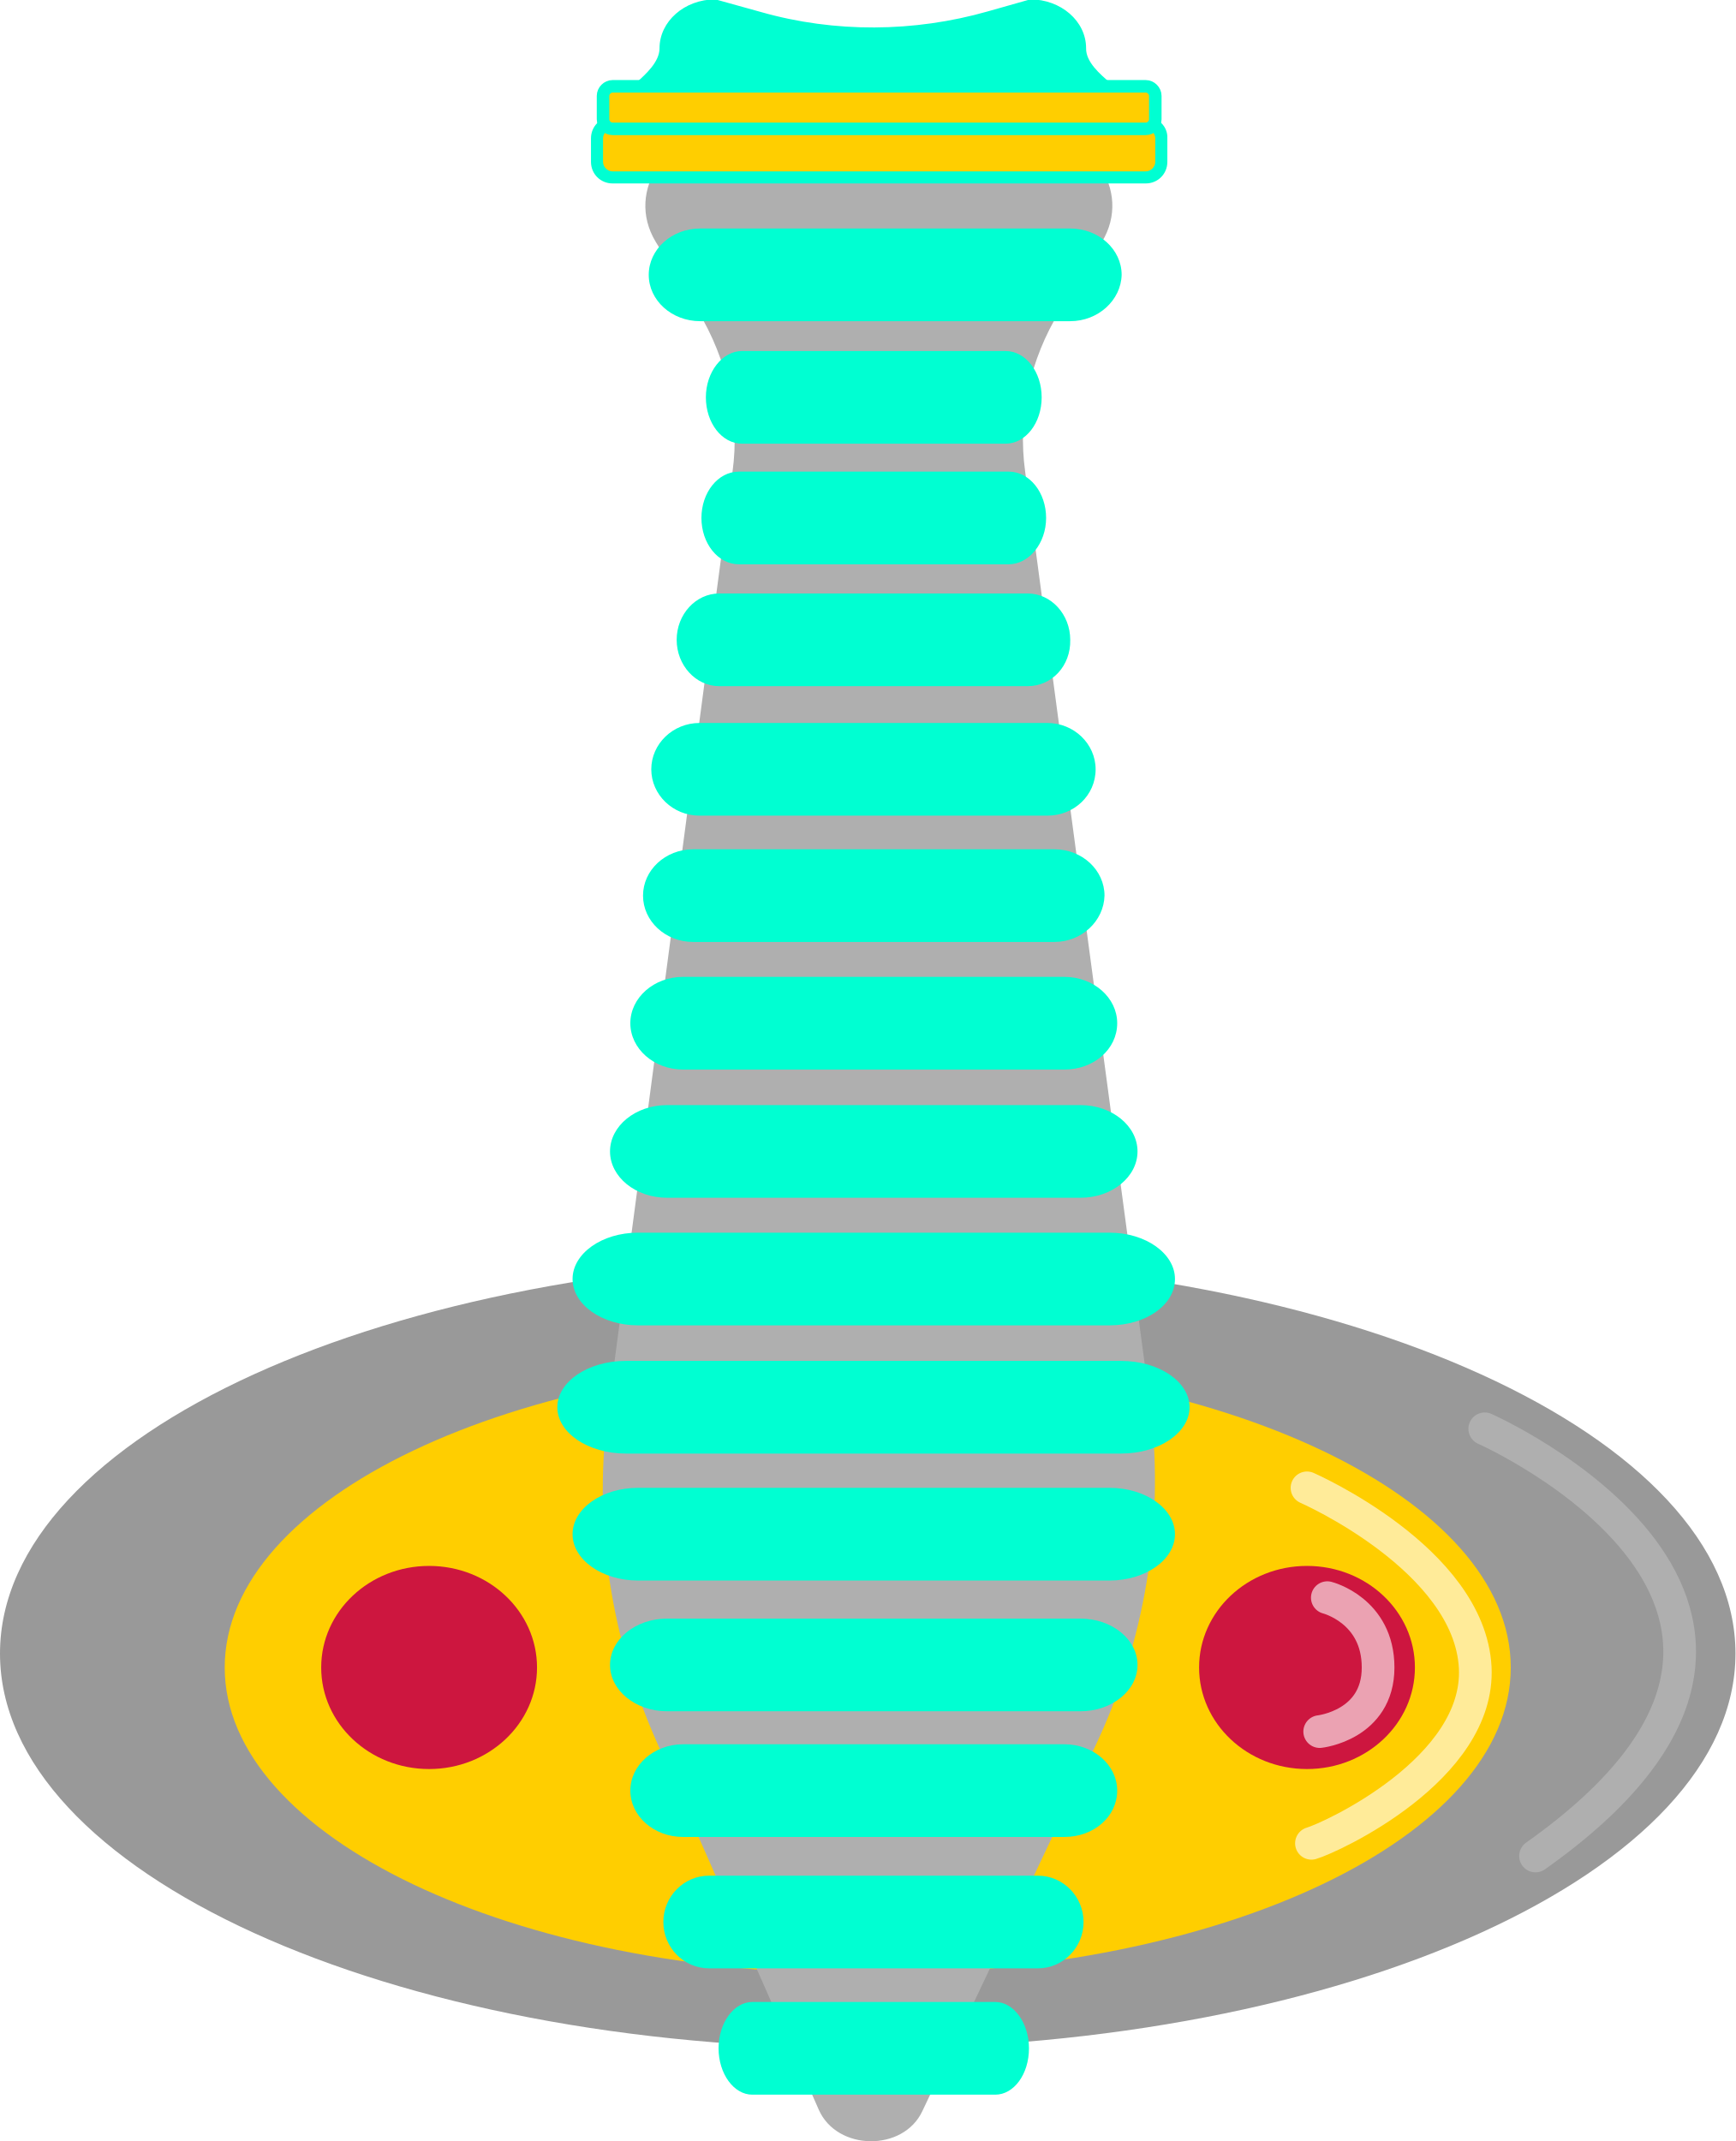
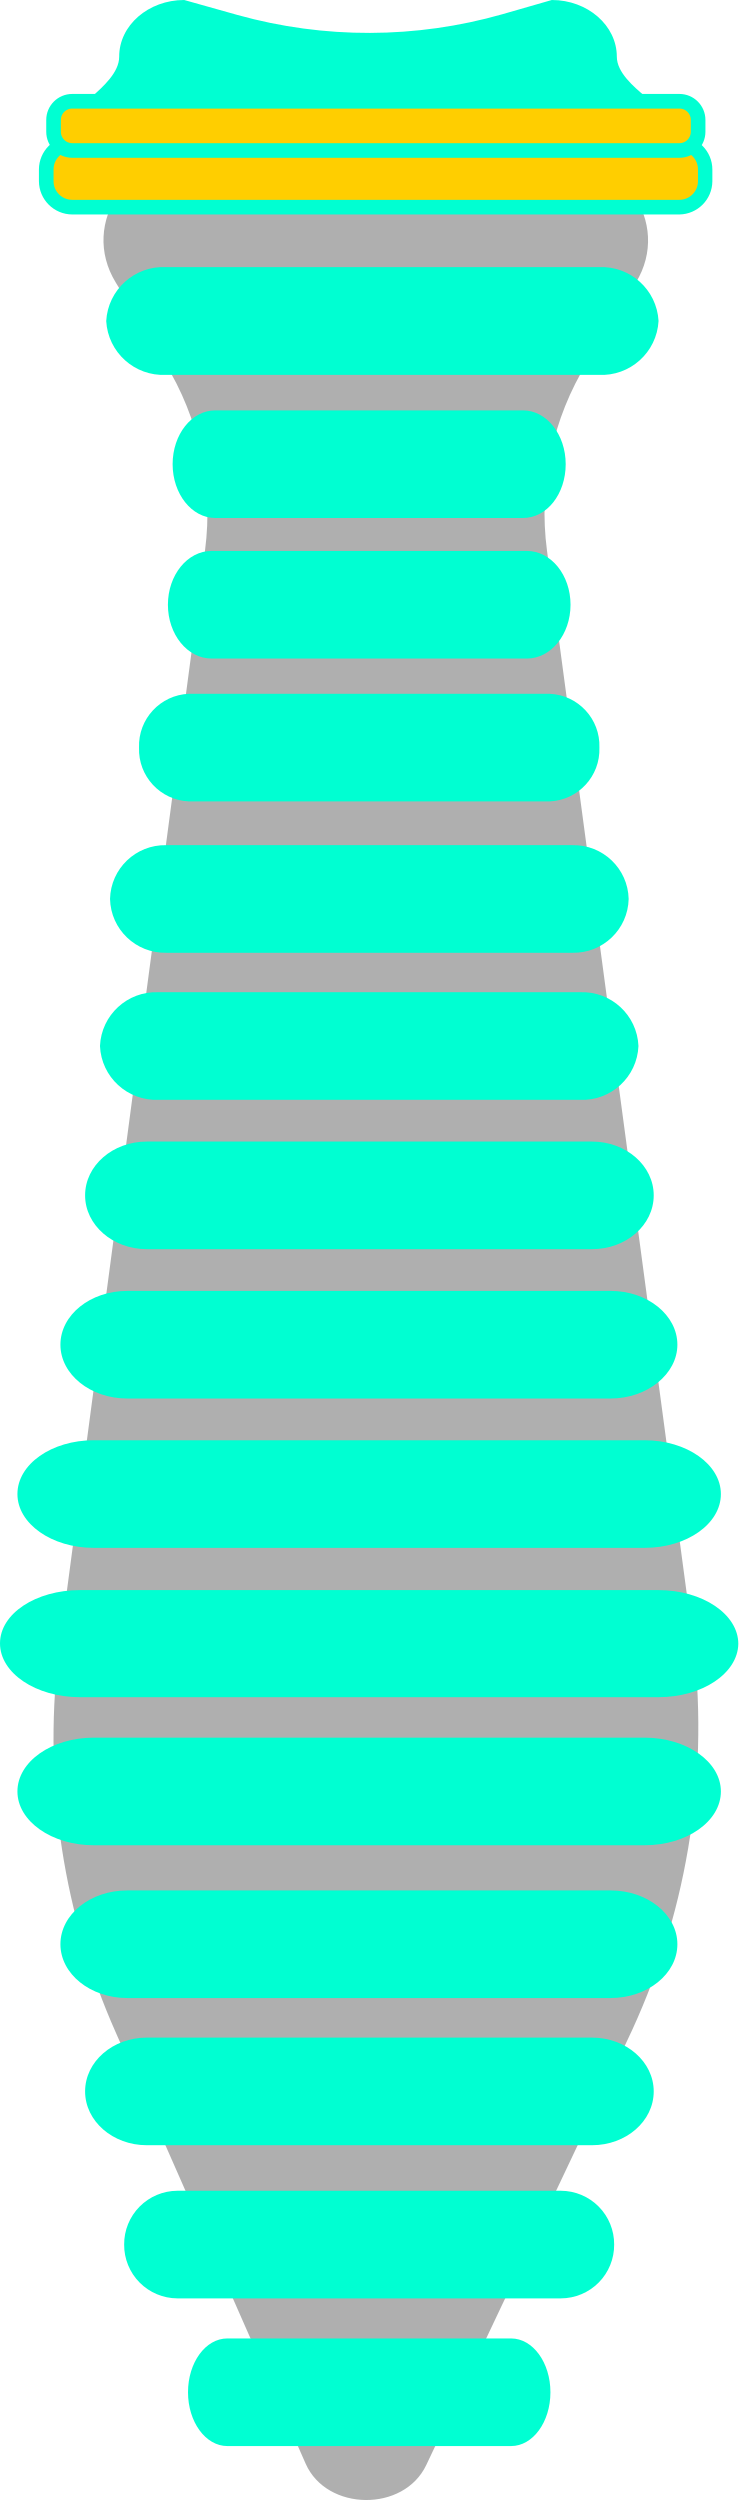
- <svg xmlns="http://www.w3.org/2000/svg" version="1.1" x="0px" y="0px" viewBox="0 0 273.4 337.3" style="enable-background:new 0 0 273.4 337.3;" xml:space="preserve">
-   <style type="text/css">
- 	.st0{fill:#999999;}
- 	.st1{fill:#FFCE00;}
- 	.st2{fill:#CD163F;}
- 	.st3{fill:none;stroke:#AFAFAF;stroke-width:5.149;stroke-linecap:round;stroke-miterlimit:10;}
- 	.st4{fill:none;stroke:#EBA2B2;stroke-width:5.149;stroke-linecap:round;stroke-miterlimit:10;}
- 	.st5{fill:none;stroke:#FFEB99;stroke-width:5.149;stroke-linecap:round;stroke-miterlimit:10;}
- 	.st6{fill:#AFAFAF;}
- 	.st7{fill:#00FFD2;}
- 	.st8{fill:#FFCE00;stroke:#00FFD2;stroke-width:1.973;stroke-miterlimit:10;}
- </style>
-   <g id="base">
-     <g>
-       <path class="st0" d="M273.4,260.5c0,34.3-61.2,62.2-136.7,62.2C61.2,322.8,0,294.9,0,260.5c0-34.4,61.2-62.2,136.7-62.2    C212.2,198.3,273.4,226.2,273.4,260.5z" />
-       <g>
-         <g>
-           <ellipse class="st1" cx="136.7" cy="262.7" rx="101.3" ry="48.3" />
-           <g>
-             <ellipse class="st2" cx="67.6" cy="262.7" rx="17" ry="16" />
-             <ellipse class="st2" cx="205.9" cy="262.7" rx="17" ry="16" />
-           </g>
-         </g>
-       </g>
-       <path class="st3" d="M233.9,225.1c0,0,63.4,28.1,8,67.3" />
-       <path class="st4" d="M209.1,251.7c0,0,8,2,8,11c0,9.1-9.2,10.1-9.2,10.1" />
-       <path class="st5" d="M205.9,234.4c0,0,25.6,11.2,26.5,28.3c0.8,16-22.7,26.8-25.8,27.7" />
-     </g>
-   </g>
-   <g id="cannon">
-     <g>
-       <path class="st6" d="M172.4,275.4l-27.1,57.2c-3,6.4-13.4,6.3-16.3-0.2l-25.6-58.1c-7.1-16.1-9.8-33.5-7.8-50.7l19.8-149.3    c1.2-8.7-0.8-17.6-5.5-25.4l-6.6-10.8c-4.9-8.1,1.8-17.8,12.3-17.8h45.7c10.5,0,17.2,9.7,12.3,17.8L167,48.9    c-4.8,7.8-6.7,16.7-5.5,25.4l19.8,147.8C183.4,240.2,180.4,258.6,172.4,275.4z" />
-       <path class="st7" d="M175.2,15.3h-75.1c-4.8,0,3.8-3.4,3.8-7.7v0c0-4.2,3.9-7.7,8.8-7.7l7.2,2c11.6,3.3,24.1,3.2,35.7-0.1l6.7-1.9    c4.8,0,8.8,3.4,8.8,7.7v0C171,11.9,180,15.3,175.2,15.3z" />
-       <g>
-         <path class="st7" d="M166.1,148.4h-56.9c-4.4,0-7.9-3.3-7.9-7.3v0c0-4,3.5-7.3,7.9-7.3h56.9c4.4,0,7.9,3.3,7.9,7.3v0     C173.9,145.1,170.4,148.4,166.1,148.4z" />
-         <path class="st7" d="M165,128.5h-54.8c-4.2,0-7.6-3.3-7.6-7.3v0c0-4,3.4-7.3,7.6-7.3H165c4.2,0,7.6,3.3,7.6,7.3v0     C172.6,125.3,169.2,128.5,165,128.5z" />
-         <path class="st7" d="M161.9,108.1h-48.6c-3.7,0-6.7-3.3-6.7-7.3v0c0-4,3-7.3,6.7-7.3h48.6c3.7,0,6.7,3.3,6.7,7.3v0     C168.7,104.9,165.7,108.1,161.9,108.1z" />
-         <path class="st7" d="M158.9,88.9h-42.5c-3.3,0-5.9-3.3-5.9-7.3v0c0-4,2.6-7.3,5.9-7.3h42.5c3.3,0,5.9,3.3,5.9,7.3v0     C164.8,85.6,162.1,88.9,158.9,88.9z" />
-         <path class="st7" d="M158.4,69.9h-41.5c-3.2,0-5.7-3.3-5.7-7.3v0c0-4,2.6-7.3,5.7-7.3h41.5c3.2,0,5.7,3.3,5.7,7.3v0     C164.1,66.6,161.6,69.9,158.4,69.9z" />
-         <path class="st7" d="M168.6,50.6h-58.3c-4.5,0-8.1-3.3-8.1-7.3v0c0-4,3.6-7.3,8.1-7.3h58.3c4.5,0,8.1,3.3,8.1,7.3v0     C176.6,47.3,173,50.6,168.6,50.6z" />
-         <path class="st7" d="M156.8,330h-38.3c-2.9,0-5.3-3.3-5.3-7.3l0,0c0-4,2.4-7.3,5.3-7.3h38.3c2.9,0,5.3,3.3,5.3,7.3l0,0     C162.1,326.8,159.7,330,156.8,330z" />
-         <path class="st7" d="M167.7,168.5h-60.1c-4.6,0-8.3-3.3-8.3-7.3v0c0-4,3.7-7.3,8.3-7.3h60.1c4.6,0,8.3,3.3,8.3,7.3v0     C176,165.3,172.3,168.5,167.7,168.5z" />
-         <path class="st7" d="M163.5,310.1h-51.8c-4,0-7.2-3.3-7.2-7.3l0,0c0-4,3.2-7.3,7.2-7.3h51.8c4,0,7.2,3.3,7.2,7.3l0,0     C170.7,306.8,167.5,310.1,163.5,310.1z" />
-         <path class="st7" d="M170.2,188.7h-65.1c-5,0-9-3.3-9-7.3v0c0-4,4-7.3,9-7.3h65.1c5,0,9,3.3,9,7.3v0     C179.2,185.4,175.2,188.7,170.2,188.7z" />
-         <path class="st7" d="M170.2,269.6h-65.1c-5,0-9-3.3-9-7.3v0c0-4,4-7.3,9-7.3h65.1c5,0,9,3.3,9,7.3v0     C179.2,266.3,175.2,269.6,170.2,269.6z" />
-         <path class="st7" d="M174.8,208.8h-74.3c-5.7,0-10.3-3.3-10.3-7.3v0c0-4,4.6-7.3,10.3-7.3h74.3c5.7,0,10.3,3.3,10.3,7.3v0     C185.1,205.6,180.5,208.8,174.8,208.8z" />
-         <path class="st7" d="M174.8,249h-74.3c-5.7,0-10.3-3.3-10.3-7.3l0,0c0-4,4.6-7.3,10.3-7.3h74.3c5.7,0,10.3,3.3,10.3,7.3v0     C185.1,245.7,180.5,249,174.8,249z" />
-         <path class="st7" d="M176.6,229h-78c-6,0-10.8-3.3-10.8-7.3l0,0c0-4,4.8-7.3,10.8-7.3h78c6,0,10.8,3.3,10.8,7.3l0,0     C187.4,225.7,182.6,229,176.6,229z" />
-         <path class="st7" d="M167.7,289.4h-60.1c-4.6,0-8.3-3.3-8.3-7.3l0,0c0-4,3.7-7.3,8.3-7.3h60.1c4.6,0,8.3,3.3,8.3,7.3l0,0     C176,286.2,172.3,289.4,167.7,289.4z" />
-       </g>
-       <g>
-         <path class="st1" d="M96.5,28c-1.4,0-2.5-1.1-2.5-2.5v-3.7c0-1.4,1.1-2.5,2.5-2.5h84c1.4,0,2.5,1.1,2.5,2.5v3.7     c0,1.4-1.1,2.5-2.5,2.5H96.5z" />
-         <path class="st7" d="M180.5,20.3c0.8,0,1.5,0.7,1.5,1.5v3.7c0,0.8-0.7,1.5-1.5,1.5h-84c-0.8,0-1.5-0.7-1.5-1.5v-3.7     c0-0.8,0.7-1.5,1.5-1.5H180.5 M180.5,18.4h-84c-1.9,0-3.4,1.5-3.4,3.4v3.7c0,1.9,1.5,3.4,3.4,3.4h84c1.9,0,3.4-1.5,3.4-3.4v-3.7     C184,19.9,182.4,18.4,180.5,18.4L180.5,18.4z" />
-       </g>
-       <path class="st8" d="M180.5,20.3h-84c-0.8,0-1.5-0.7-1.5-1.5v-3.7c0-0.8,0.7-1.5,1.5-1.5h84c0.8,0,1.5,0.7,1.5,1.5v3.7    C182,19.6,181.3,20.3,180.5,20.3z" />
+ <svg xmlns="http://www.w3.org/2000/svg" viewBox="0 0 58.04 196.53">
+   <defs>
+     <style>.cls-1{fill:#afafaf;}.cls-2{fill:#00ffd2;}.cls-3,.cls-4{fill:#ffce00;}.cls-4{stroke:#00ffd2;stroke-miterlimit:10;stroke-width:1.15px;}</style>
+   </defs>
+   <g id="Layer_2" data-name="Layer 2">
+     <g id="Welcome_Screen" data-name="Welcome Screen">
+       <path class="cls-1" d="M49.28,160.47,33.51,193.78c-1.76,3.72-7.82,3.65-9.48-.1L9.12,159.82a57,57,0,0,1-4.55-29.57l11.55-87a22.58,22.58,0,0,0-3.19-14.78L9.1,22.21c-2.87-4.7,1-10.37,7.14-10.37H42.85c6.1,0,10,5.67,7.14,10.37l-3.82,6.26A22.58,22.58,0,0,0,43,43.29l11.54,86.12A57.07,57.07,0,0,1,49.28,160.47Z" />
+       <path class="cls-2" d="M50.91,8.92H7.16c-2.81,0,2.21-2,2.21-4.46h0C9.36,2,11.66,0,14.48,0l4.2,1.18a38.38,38.38,0,0,0,20.81-.06L43.38,0c2.81,0,5.11,2,5.11,4.46h0C48.49,6.92,53.73,8.92,50.91,8.92Z" />
+       <path class="cls-2" d="M45.6,86.46H12.45a4.42,4.42,0,0,1-4.59-4.23h0A4.42,4.42,0,0,1,12.45,78H45.6a4.42,4.42,0,0,1,4.59,4.23h0A4.42,4.42,0,0,1,45.6,86.46Z" />
+       <path class="cls-2" d="M45,74.9H13.07a4.33,4.33,0,0,1-4.42-4.23h0a4.33,4.33,0,0,1,4.42-4.23H45a4.33,4.33,0,0,1,4.42,4.23h0A4.33,4.33,0,0,1,45,74.9Z" />
+       <path class="cls-2" d="M43.2,63H14.85a4.09,4.09,0,0,1-3.92-4.23h0a4.09,4.09,0,0,1,3.92-4.23H43.2a4.09,4.09,0,0,1,3.92,4.23h0A4.09,4.09,0,0,1,43.2,63Z" />
+       <path class="cls-2" d="M41.42,51.77H16.63c-1.9,0-3.43-1.9-3.43-4.23h0c0-2.34,1.54-4.23,3.43-4.23H41.42c1.9,0,3.43,1.9,3.43,4.23h0C44.85,49.88,43.31,51.77,41.42,51.77Z" />
+       <path class="cls-2" d="M41.12,40.72H16.92c-1.85,0-3.35-1.9-3.35-4.23h0c0-2.34,1.5-4.23,3.35-4.23h24.2c1.85,0,3.35,1.9,3.35,4.23h0C44.47,38.82,43,40.72,41.12,40.72Z" />
+       <path class="cls-2" d="M47.05,29.47h-34a4.49,4.49,0,0,1-4.7-4.23h0A4.49,4.49,0,0,1,13.07,21h34a4.49,4.49,0,0,1,4.7,4.23h0A4.49,4.49,0,0,1,47.05,29.47Z" />
+       <path class="cls-2" d="M40.18,192.29H17.87c-1.71,0-3.09-1.9-3.09-4.23h0c0-2.34,1.38-4.23,3.09-4.23H40.18c1.71,0,3.09,1.9,3.09,4.23h0C43.27,190.4,41.89,192.29,40.18,192.29Z" />
+       <path class="cls-2" d="M46.54,98.2h-35c-2.68,0-4.85-1.9-4.85-4.23h0c0-2.34,2.17-4.23,4.85-4.23h35c2.68,0,4.85,1.9,4.85,4.23h0C51.39,96.31,49.22,98.2,46.54,98.2Z" />
+       <path class="cls-2" d="M44.1,180.68H13.94a4.2,4.2,0,0,1-4.18-4.23h0a4.2,4.2,0,0,1,4.18-4.23H44.1a4.2,4.2,0,0,1,4.18,4.23h0A4.2,4.2,0,0,1,44.1,180.68Z" />
+       <path class="cls-2" d="M48,109.94H10c-2.9,0-5.25-1.9-5.25-4.23h0c0-2.34,2.35-4.23,5.25-4.23H48c2.9,0,5.25,1.9,5.25,4.23h0C53.25,108,50.9,109.94,48,109.94Z" />
+       <path class="cls-2" d="M48,157.07H10c-2.9,0-5.25-1.9-5.25-4.23h0c0-2.34,2.35-4.23,5.25-4.23H48c2.9,0,5.25,1.9,5.25,4.23h0C53.25,155.17,50.9,157.07,48,157.07Z" />
+       <path class="cls-2" d="M50.67,121.68H7.37c-3.31,0-6-1.9-6-4.23h0c0-2.34,2.68-4.23,6-4.23h43.3c3.31,0,6,1.9,6,4.23h0C56.67,119.79,54,121.68,50.67,121.68Z" />
+       <path class="cls-2" d="M50.67,145.06H7.37c-3.31,0-6-1.9-6-4.23h0c0-2.34,2.68-4.23,6-4.23h43.3c3.31,0,6,1.9,6,4.23h0C56.67,143.17,54,145.06,50.67,145.06Z" />
+       <path class="cls-2" d="M51.75,133.42H6.29c-3.48,0-6.29-1.9-6.29-4.23H0C0,126.85,2.82,125,6.29,125H51.75c3.48,0,6.29,1.9,6.29,4.23h0C58,131.53,55.23,133.42,51.75,133.42Z" />
+       <path class="cls-2" d="M46.54,168.64h-35c-2.68,0-4.85-1.9-4.85-4.23h0c0-2.34,2.17-4.23,4.85-4.23h35c2.68,0,4.85,1.9,4.85,4.23h0C51.39,166.75,49.22,168.64,46.54,168.64Z" />
+       <rect class="cls-3" x="3.63" y="11.28" width="51.82" height="5.02" rx="2.05" ry="2.05" />
+       <path class="cls-2" d="M53.4,11.85a1.47,1.47,0,0,1,1.47,1.47v.92a1.47,1.47,0,0,1-1.47,1.47H5.68a1.47,1.47,0,0,1-1.47-1.47v-.92a1.47,1.47,0,0,1,1.47-1.47H53.4m0-1.15H5.68a2.63,2.63,0,0,0-2.62,2.62v.92a2.63,2.63,0,0,0,2.62,2.62H53.4A2.63,2.63,0,0,0,56,14.25v-.92A2.63,2.63,0,0,0,53.4,10.7Z" />
+       <rect class="cls-4" x="4.21" y="7.96" width="50.67" height="3.87" rx="1.47" ry="1.47" />
    </g>
  </g>
</svg>
